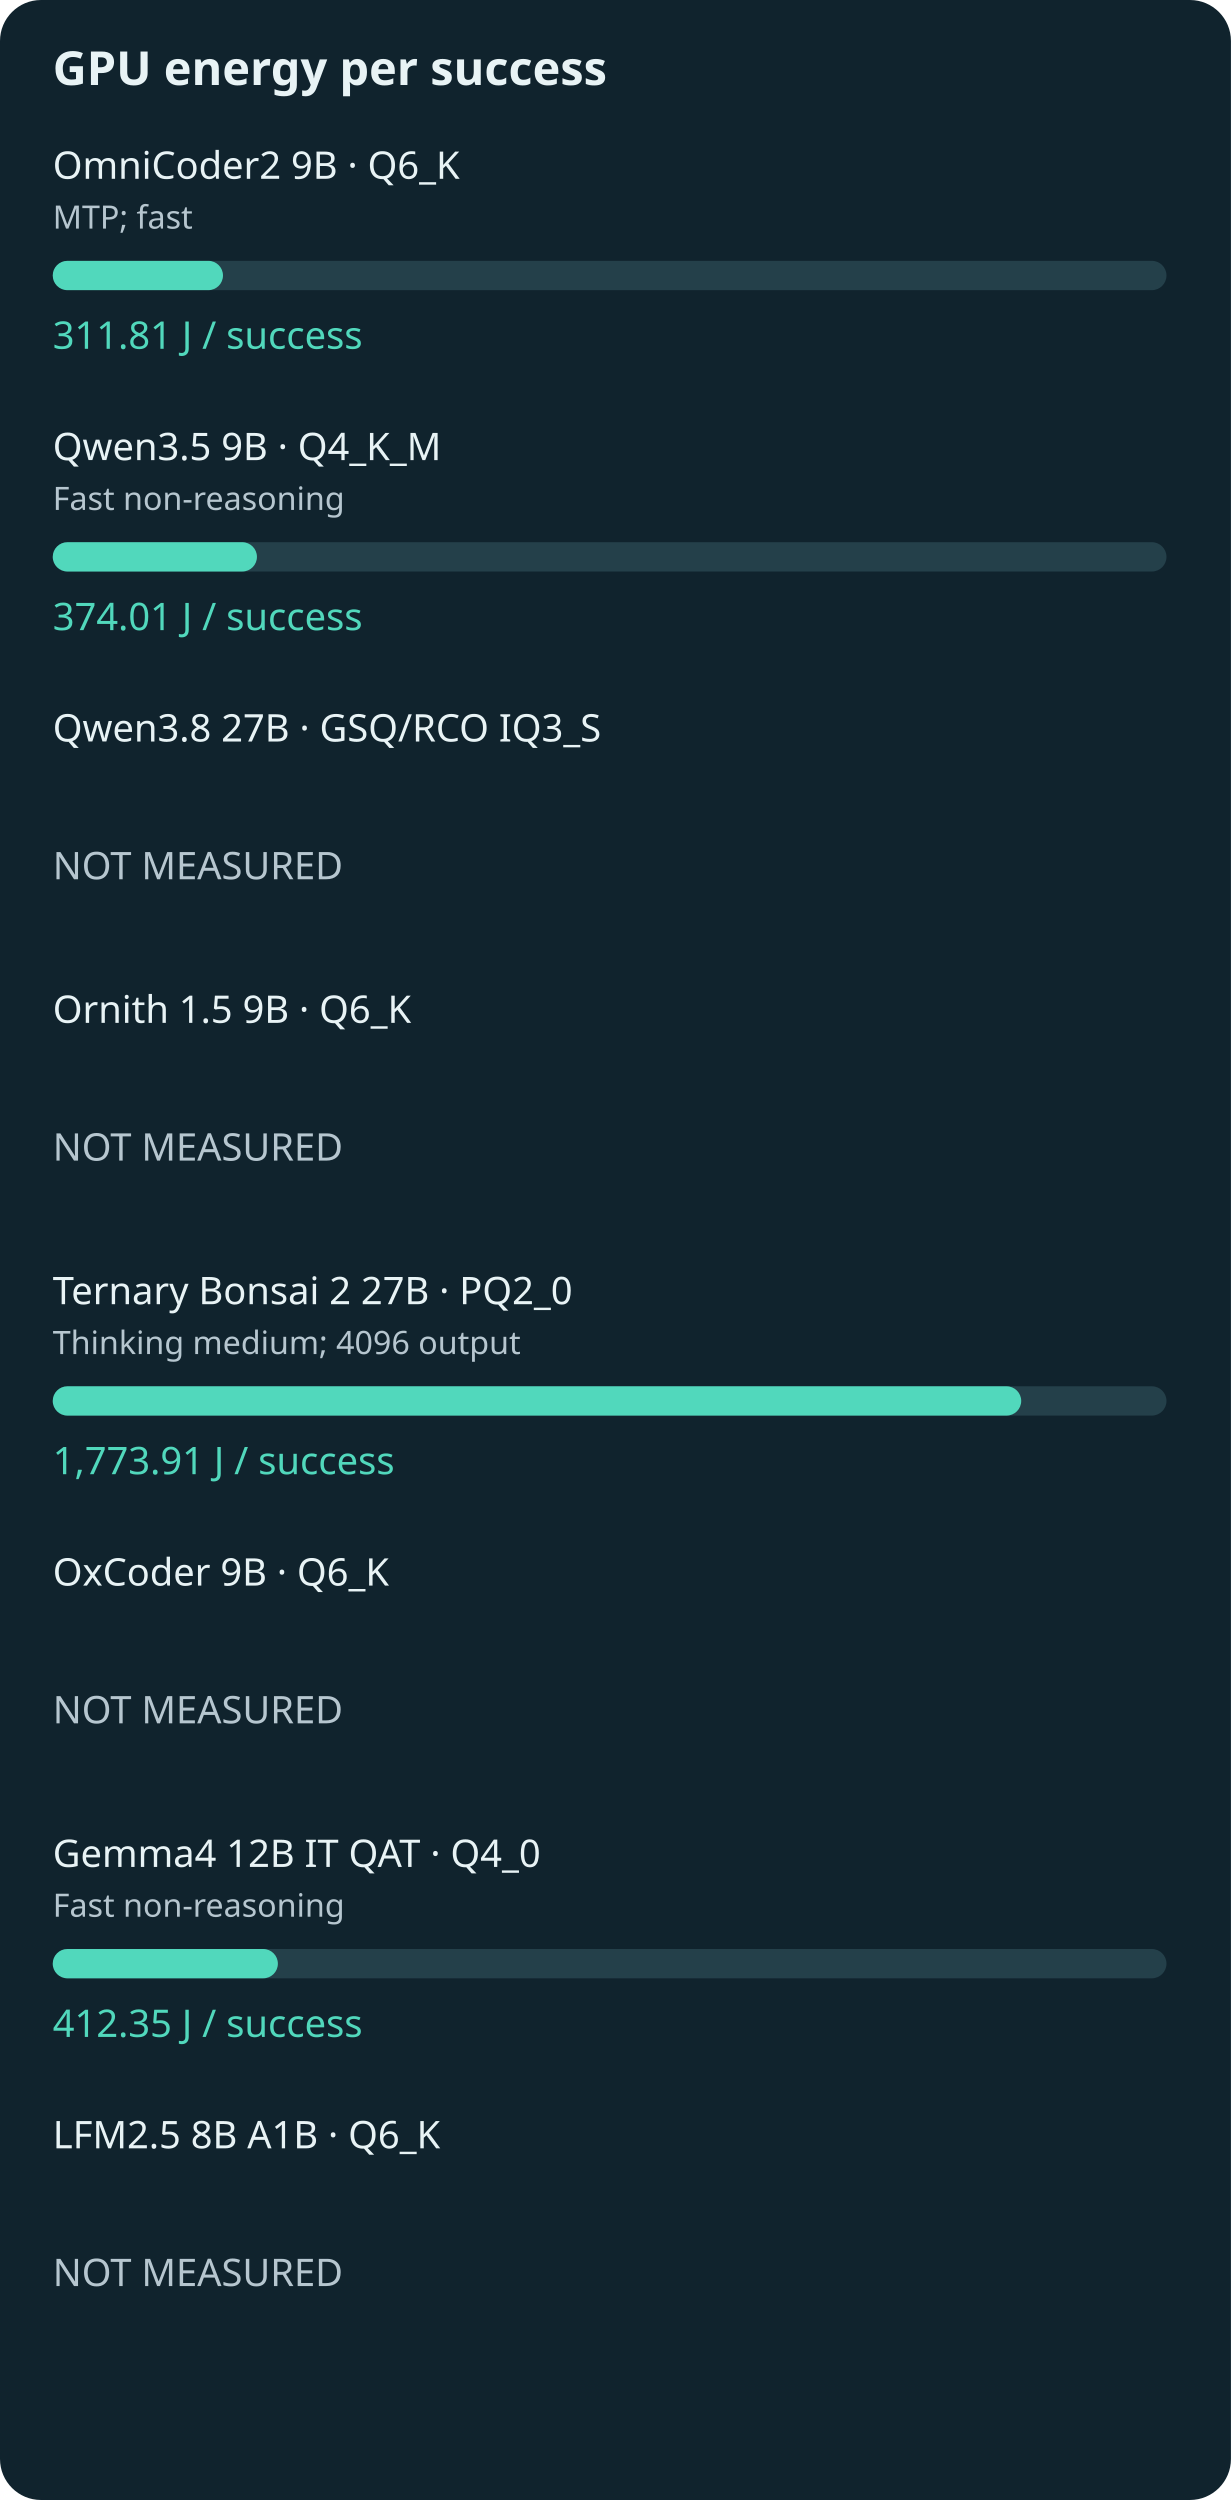
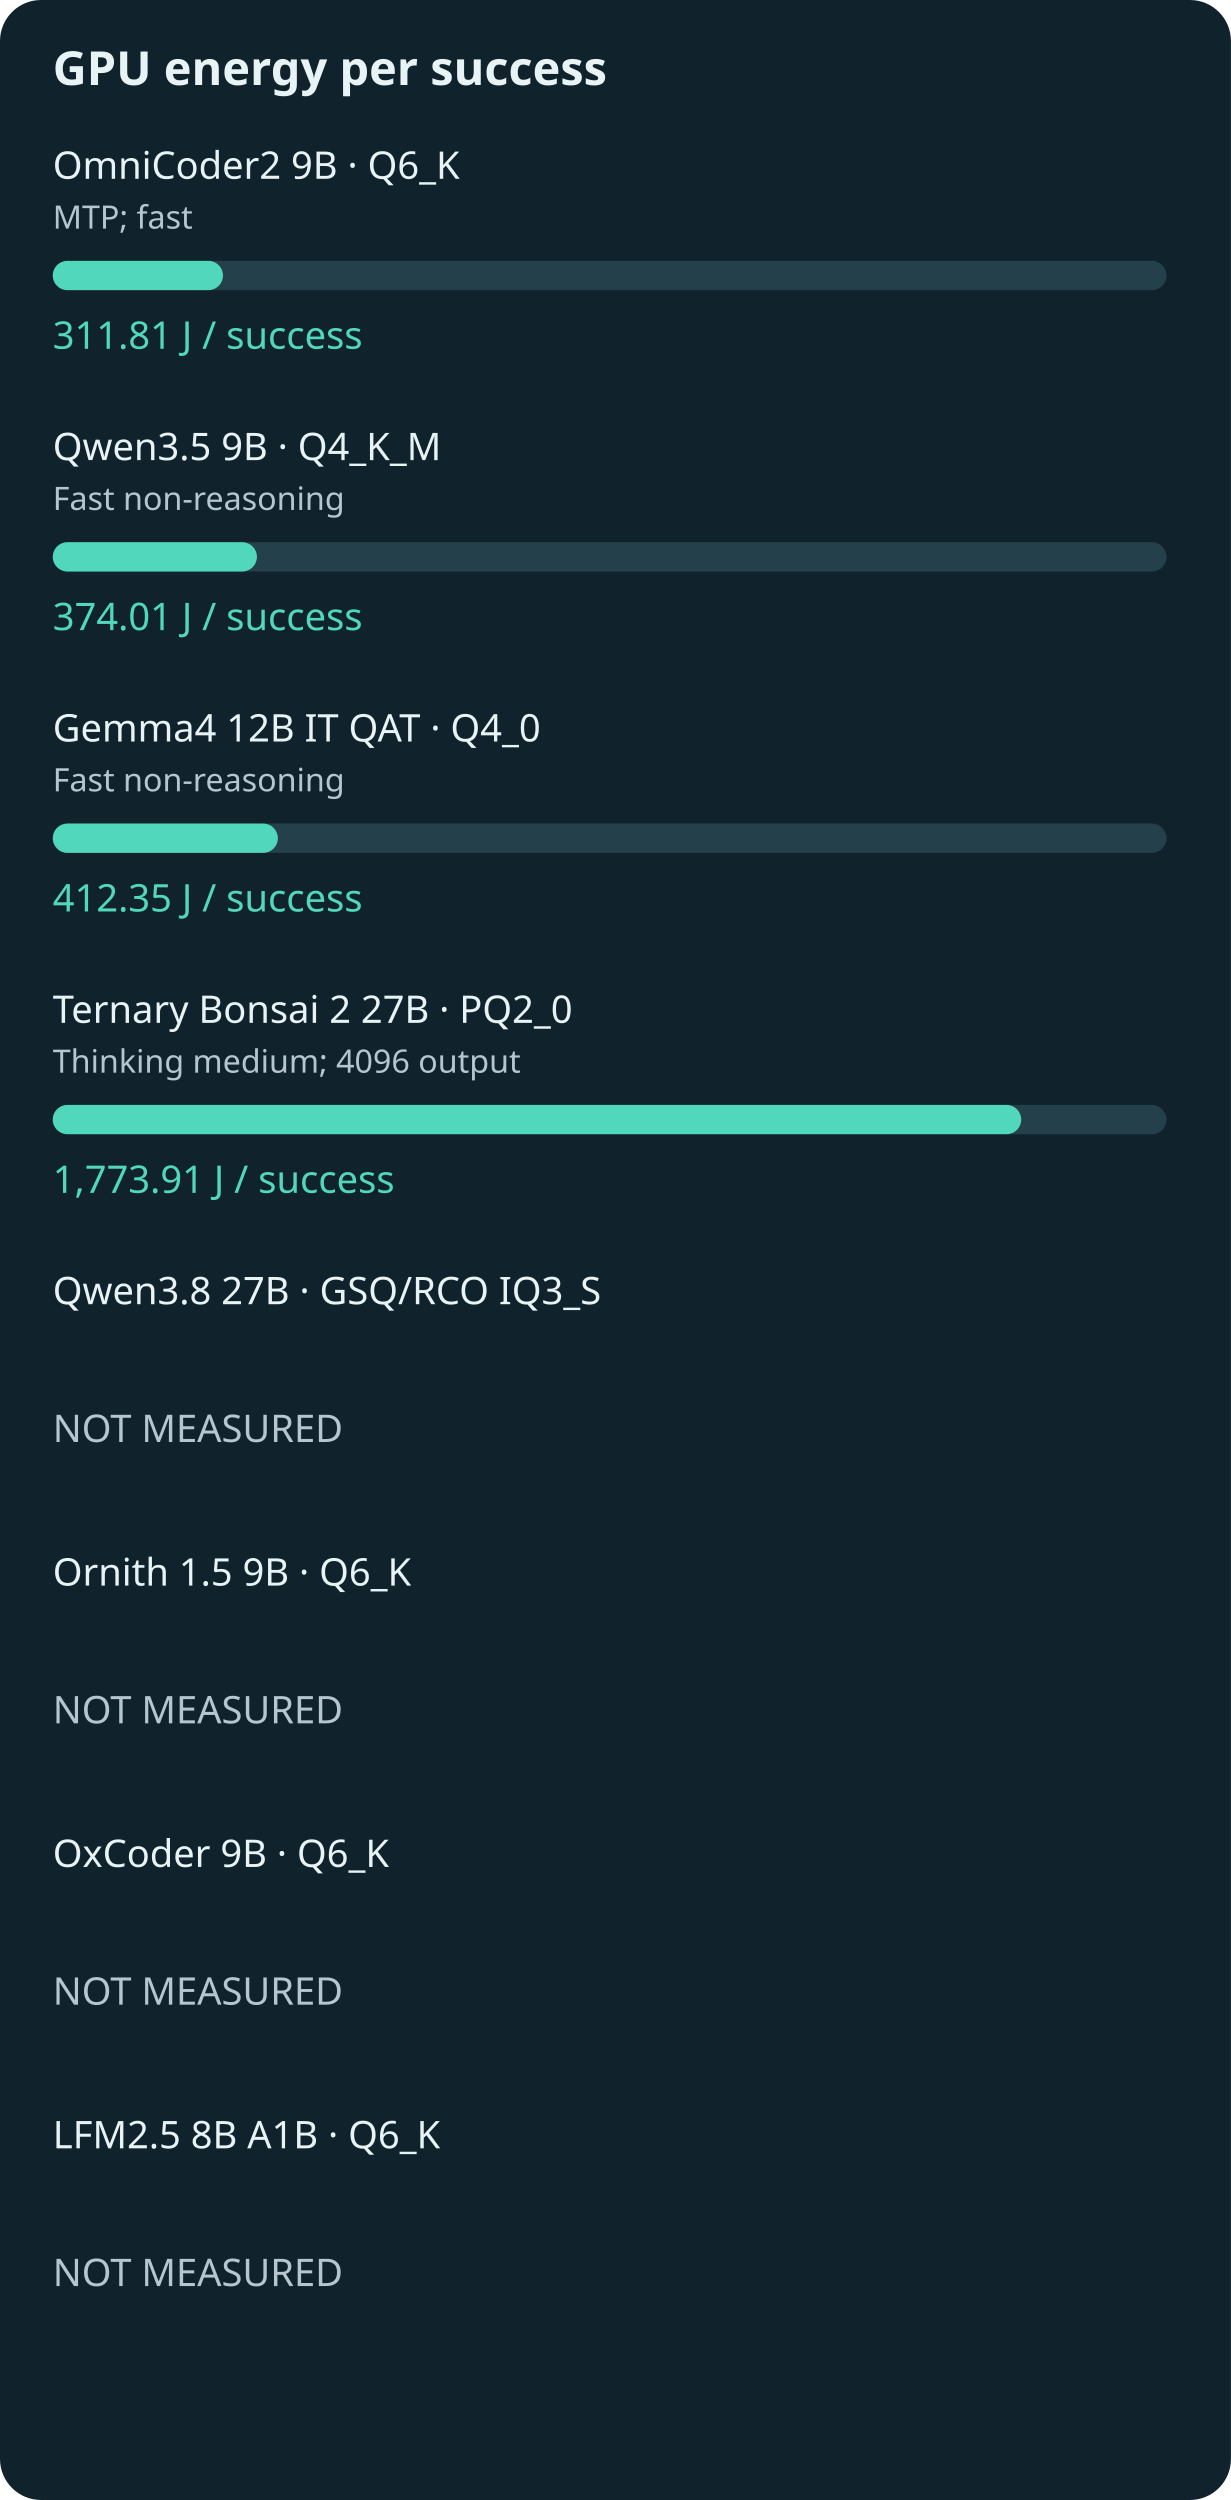
<svg xmlns="http://www.w3.org/2000/svg" viewBox="0 0 420 853" role="img" aria-labelledby="title desc">
  <rect width="420" height="853" rx="14" fill="#10232d" />
  <g font-family="system-ui,sans-serif" fill="#e8f3f5">
    <text x="18" y="29" font-size="16" font-weight="700">GPU energy per success</text>
    <text x="18" y="61" font-size="13">OmniCoder2 9B · Q6_K</text>
    <text x="18" y="78" font-size="11" fill="#b6c6cf">MTP; fast</text>
    <rect x="18" y="89" width="380" height="10" rx="5" fill="#24404a" />
    <rect x="18" y="89" width="58.082" height="10" rx="5" fill="#51d8bc" />
    <text x="18" y="119" font-size="13" fill="#51d8bc">311.81 J / success</text>
    <text x="18" y="157" font-size="13">Qwen3.5 9B · Q4_K_M</text>
    <text x="18" y="174" font-size="11" fill="#b6c6cf">Fast non-reasoning</text>
    <rect x="18" y="185" width="380" height="10" rx="5" fill="#24404a" />
    <rect x="18" y="185" width="69.669" height="10" rx="5" fill="#51d8bc" />
    <text x="18" y="215" font-size="13" fill="#51d8bc">374.01 J / success</text>
-     <text x="18" y="253" font-size="13">Qwen3.8 27B · GSQ/RCO IQ3_S</text>
-     <text x="18" y="300" fill="#b6c6cf" font-size="13">NOT MEASURED</text>
-     <text x="18" y="349" font-size="13">Ornith 1.5 9B · Q6_K</text>
-     <text x="18" y="396" fill="#b6c6cf" font-size="13">NOT MEASURED</text>
-     <text x="18" y="445" font-size="13">Ternary Bonsai 2 27B · PQ2_0</text>
-     <text x="18" y="462" font-size="11" fill="#b6c6cf">Thinking medium; 4096 output</text>
-     <rect x="18" y="473" width="380" height="10" rx="5" fill="#24404a" />
-     <rect x="18" y="473" width="330.435" height="10" rx="5" fill="#51d8bc" />
-     <text x="18" y="503" font-size="13" fill="#51d8bc">1,773.91 J / success</text>
-     <text x="18" y="541" font-size="13">OxCoder 9B · Q6_K</text>
+     <text x="18" y="253" font-size="13">Gemma4 12B IT QAT · Q4_0</text>
+     <text x="18" y="270" font-size="11" fill="#b6c6cf">Fast non-reasoning</text>
+     <rect x="18" y="281" width="380" height="10" rx="5" fill="#24404a" />
+     <rect x="18" y="281" width="76.810" height="10" rx="5" fill="#51d8bc" />
+     <text x="18" y="311" font-size="13" fill="#51d8bc">412.35 J / success</text>
+     <text x="18" y="349" font-size="13">Ternary Bonsai 2 27B · PQ2_0</text>
+     <text x="18" y="366" font-size="11" fill="#b6c6cf">Thinking medium; 4096 output</text>
+     <rect x="18" y="377" width="380" height="10" rx="5" fill="#24404a" />
+     <rect x="18" y="377" width="330.435" height="10" rx="5" fill="#51d8bc" />
+     <text x="18" y="407" font-size="13" fill="#51d8bc">1,773.91 J / success</text>
+     <text x="18" y="445" font-size="13">Qwen3.8 27B · GSQ/RCO IQ3_S</text>
+     <text x="18" y="492" fill="#b6c6cf" font-size="13">NOT MEASURED</text>
+     <text x="18" y="541" font-size="13">Ornith 1.5 9B · Q6_K</text>
    <text x="18" y="588" fill="#b6c6cf" font-size="13">NOT MEASURED</text>
-     <text x="18" y="637" font-size="13">Gemma4 12B IT QAT · Q4_0</text>
-     <text x="18" y="654" font-size="11" fill="#b6c6cf">Fast non-reasoning</text>
-     <rect x="18" y="665" width="380" height="10" rx="5" fill="#24404a" />
-     <rect x="18" y="665" width="76.810" height="10" rx="5" fill="#51d8bc" />
-     <text x="18" y="695" font-size="13" fill="#51d8bc">412.35 J / success</text>
+     <text x="18" y="637" font-size="13">OxCoder 9B · Q6_K</text>
+     <text x="18" y="684" fill="#b6c6cf" font-size="13">NOT MEASURED</text>
    <text x="18" y="733" font-size="13">LFM2.5 8B A1B · Q6_K</text>
    <text x="18" y="780" fill="#b6c6cf" font-size="13">NOT MEASURED</text>
  </g>
</svg>
